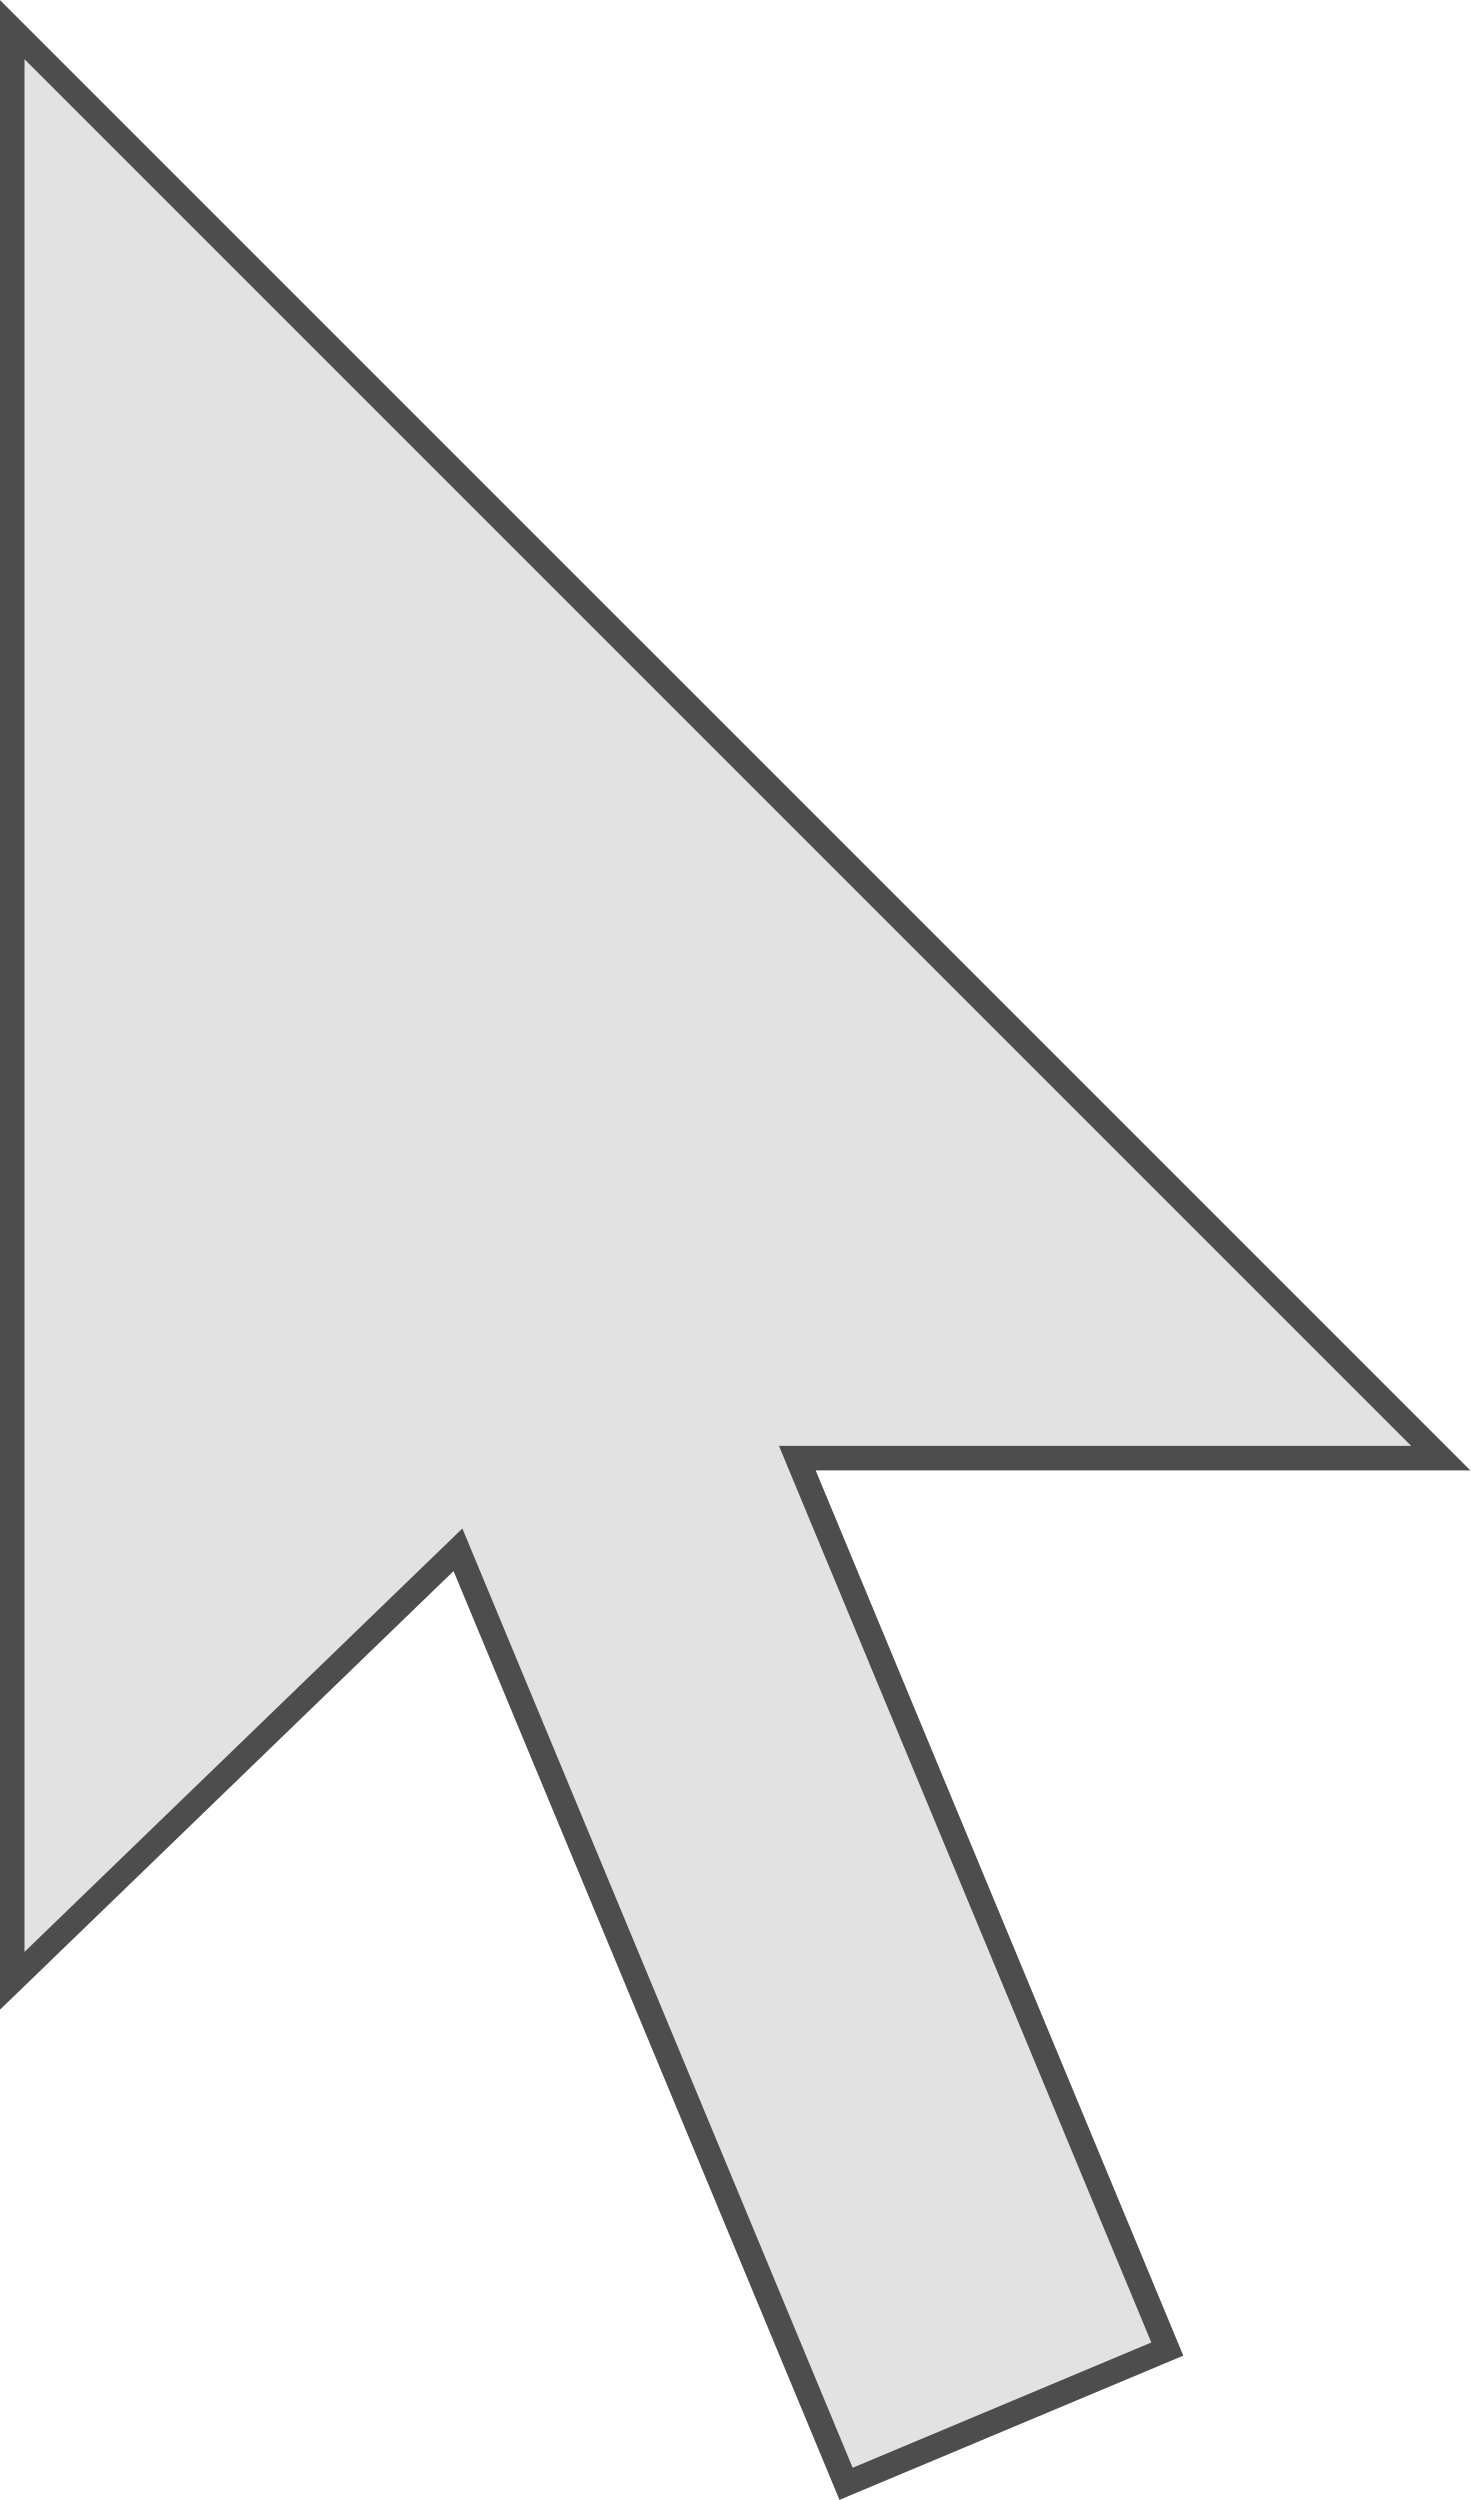
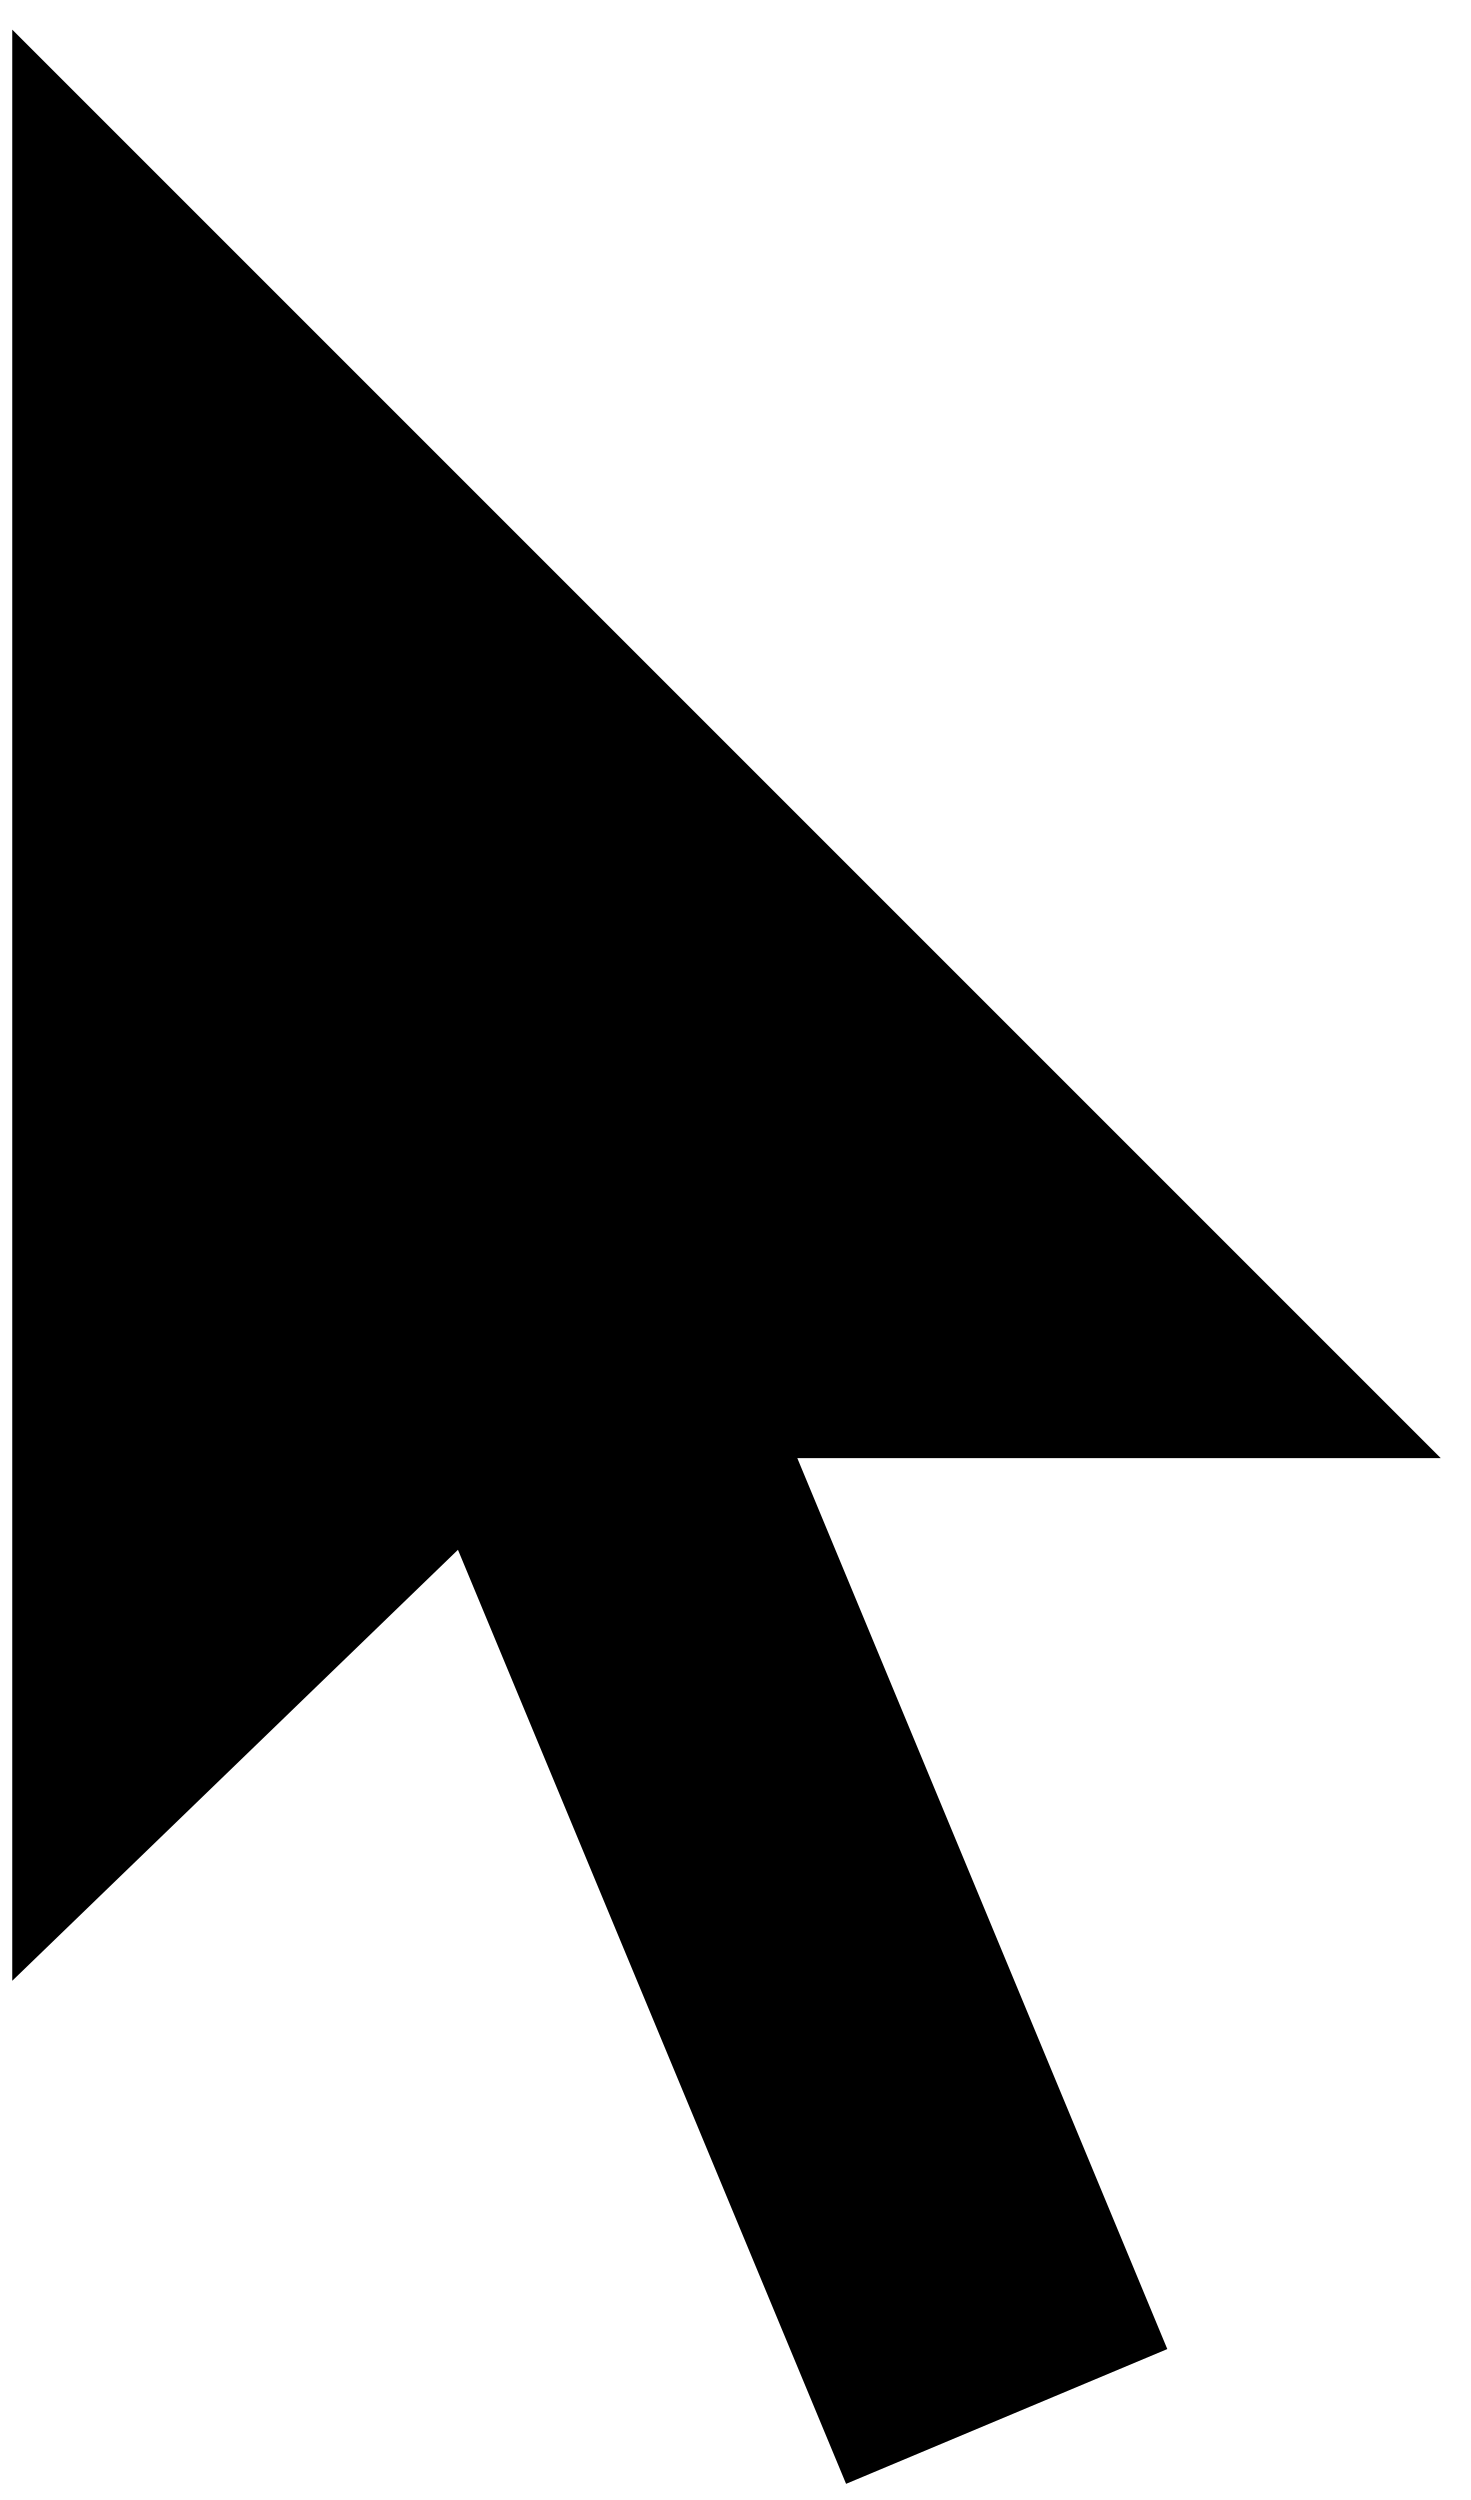
<svg xmlns="http://www.w3.org/2000/svg" id="pointer_2" data-name="pointer_2" viewBox="0 0 60.01 102.03" width="50">
  <defs>
-     <style>
+     <style>`{
      .pointer {
        fill: #e2e2e2;
        stroke: #4d4d4d;
        stroke-miterlimit: 10;
      }
-     </style>
+     }`</style>
  </defs>
  <g id="pointer_1" data-name="pointer_1">
-     <polygon class="pointer" points="58.8 59.51 .5 1.21 .5 80.84 18.69 63.25 34.53 101.37 47.64 95.87 32.54 59.51 58.8 59.51" />
+     <polygon className="pointer" points="58.8 59.51 .5 1.21 .5 80.84 18.69 63.25 34.53 101.37 47.64 95.87 32.54 59.51 58.8 59.51" />
  </g>
</svg>
